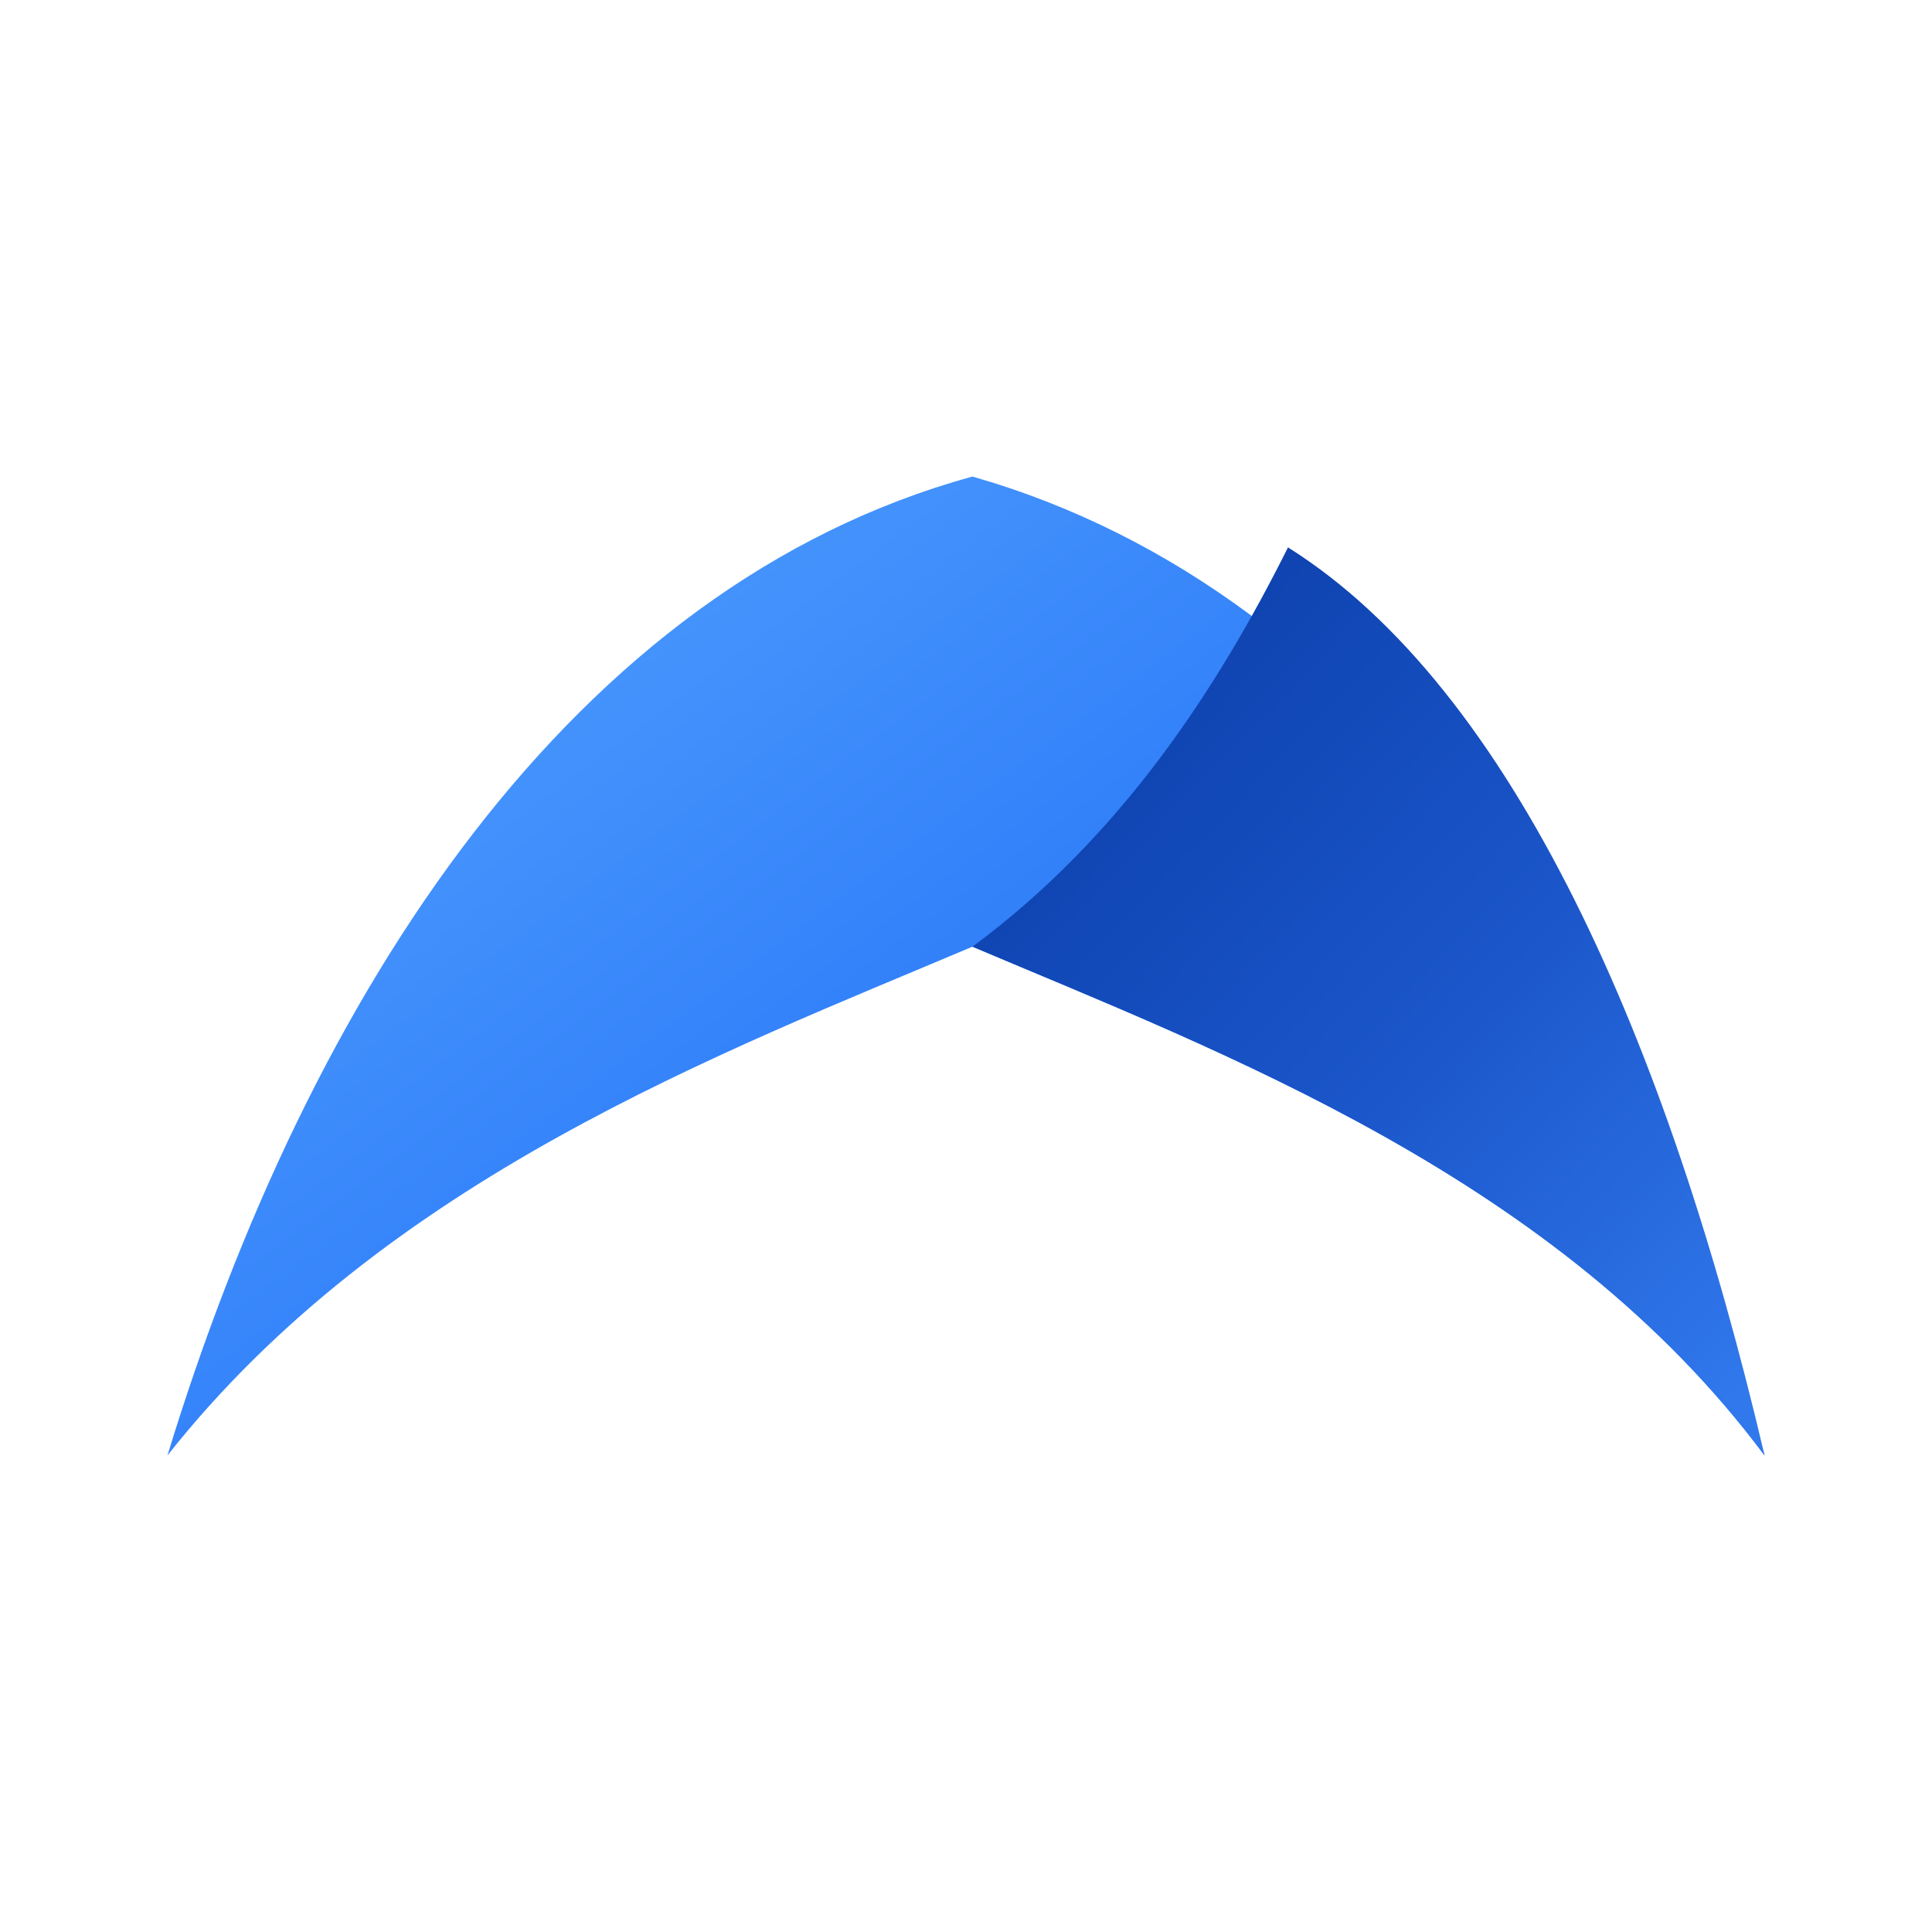
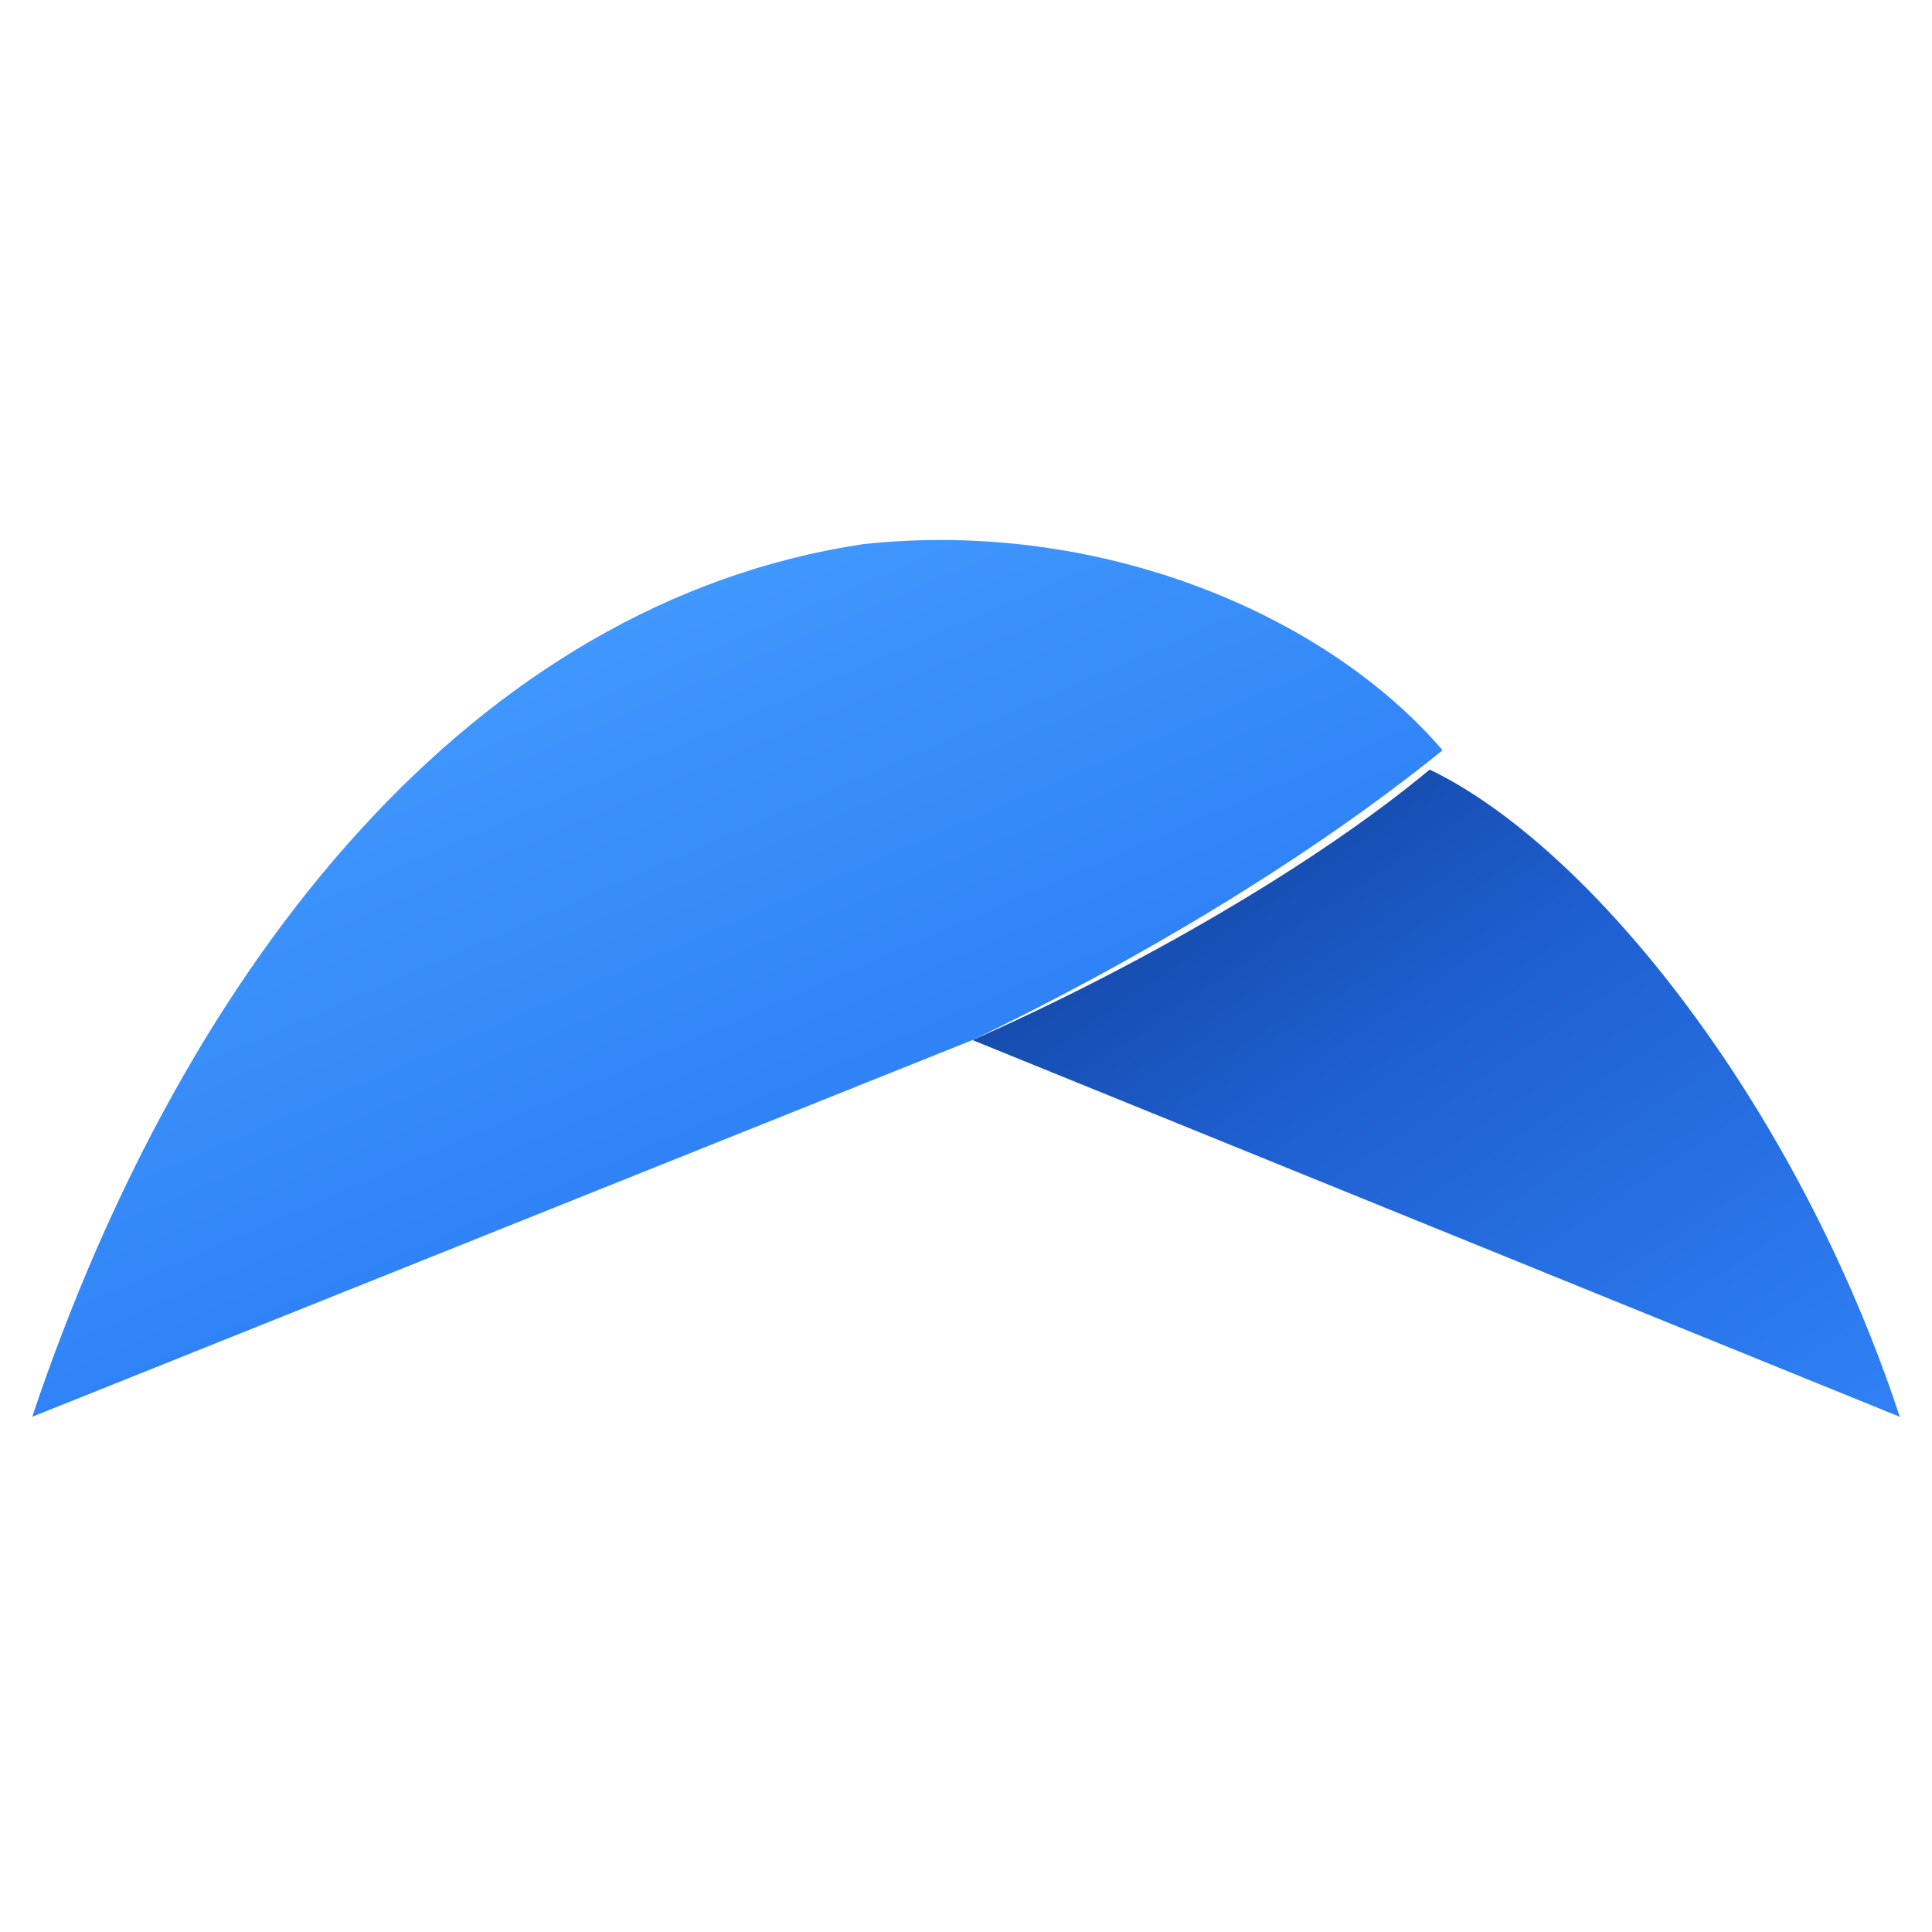
<svg xmlns="http://www.w3.org/2000/svg" width="576" height="576" viewBox="0 0 600 600">
  <defs>
-     <linearGradient id="fav-light" x1="0%" y1="0%" x2="85%" y2="70%">
-       <stop offset="0%" stop-color="#55A5FF" />
-       <stop offset="100%" stop-color="#1E6BF6" />
+     <linearGradient id="fav-light" x1="0%" y1="0%" x2="70%" y2="100%">
+       <stop offset="0%" stop-color="#4AA3FF" />
+       <stop offset="100%" stop-color="#2374F3" />
    </linearGradient>
-     <linearGradient id="fav-dark" x1="8%" y1="0%" x2="95%" y2="95%">
-       <stop offset="0%" stop-color="#0A3CA6" />
-       <stop offset="55%" stop-color="#1A55C9" />
-       <stop offset="100%" stop-color="#3078EC" />
+     <linearGradient id="fav-dark" x1="0%" y1="0%" x2="95%" y2="100%">
+       <stop offset="0%" stop-color="#0E3B8E" />
+       <stop offset="45%" stop-color="#1E5FD0" />
+       <stop offset="100%" stop-color="#2F80F5" />
    </linearGradient>
  </defs>
-   <g transform="translate(0 122)">
-     <path fill="url(#fav-light)" d="M 52 330 C 96 186, 178 60, 302 26 C 428 62, 508 188, 548 330 C 484 244, 380 205, 302 172 C 224 205, 120 244, 52 330 Z" />
-     <path fill="url(#fav-dark)" d="M 302 172 C 348 138, 378 92, 400 48 C 470 92, 518 202, 548 330 C 484 244, 380 205, 302 172 Z" />
+   <g transform="translate(0 155)">
+     <path fill="url(#fav-dark)" d="M 302 168 C 352 146, 408 114, 444 84 C 494 108, 558 188, 590 285 Z" />
+     <path fill="url(#fav-light)" d="M 10 285 C 58 142, 148 32, 268 14 C 342 6, 412 36, 448 78 C 406 112, 352 144, 302 168 Z" />
  </g>
</svg>
